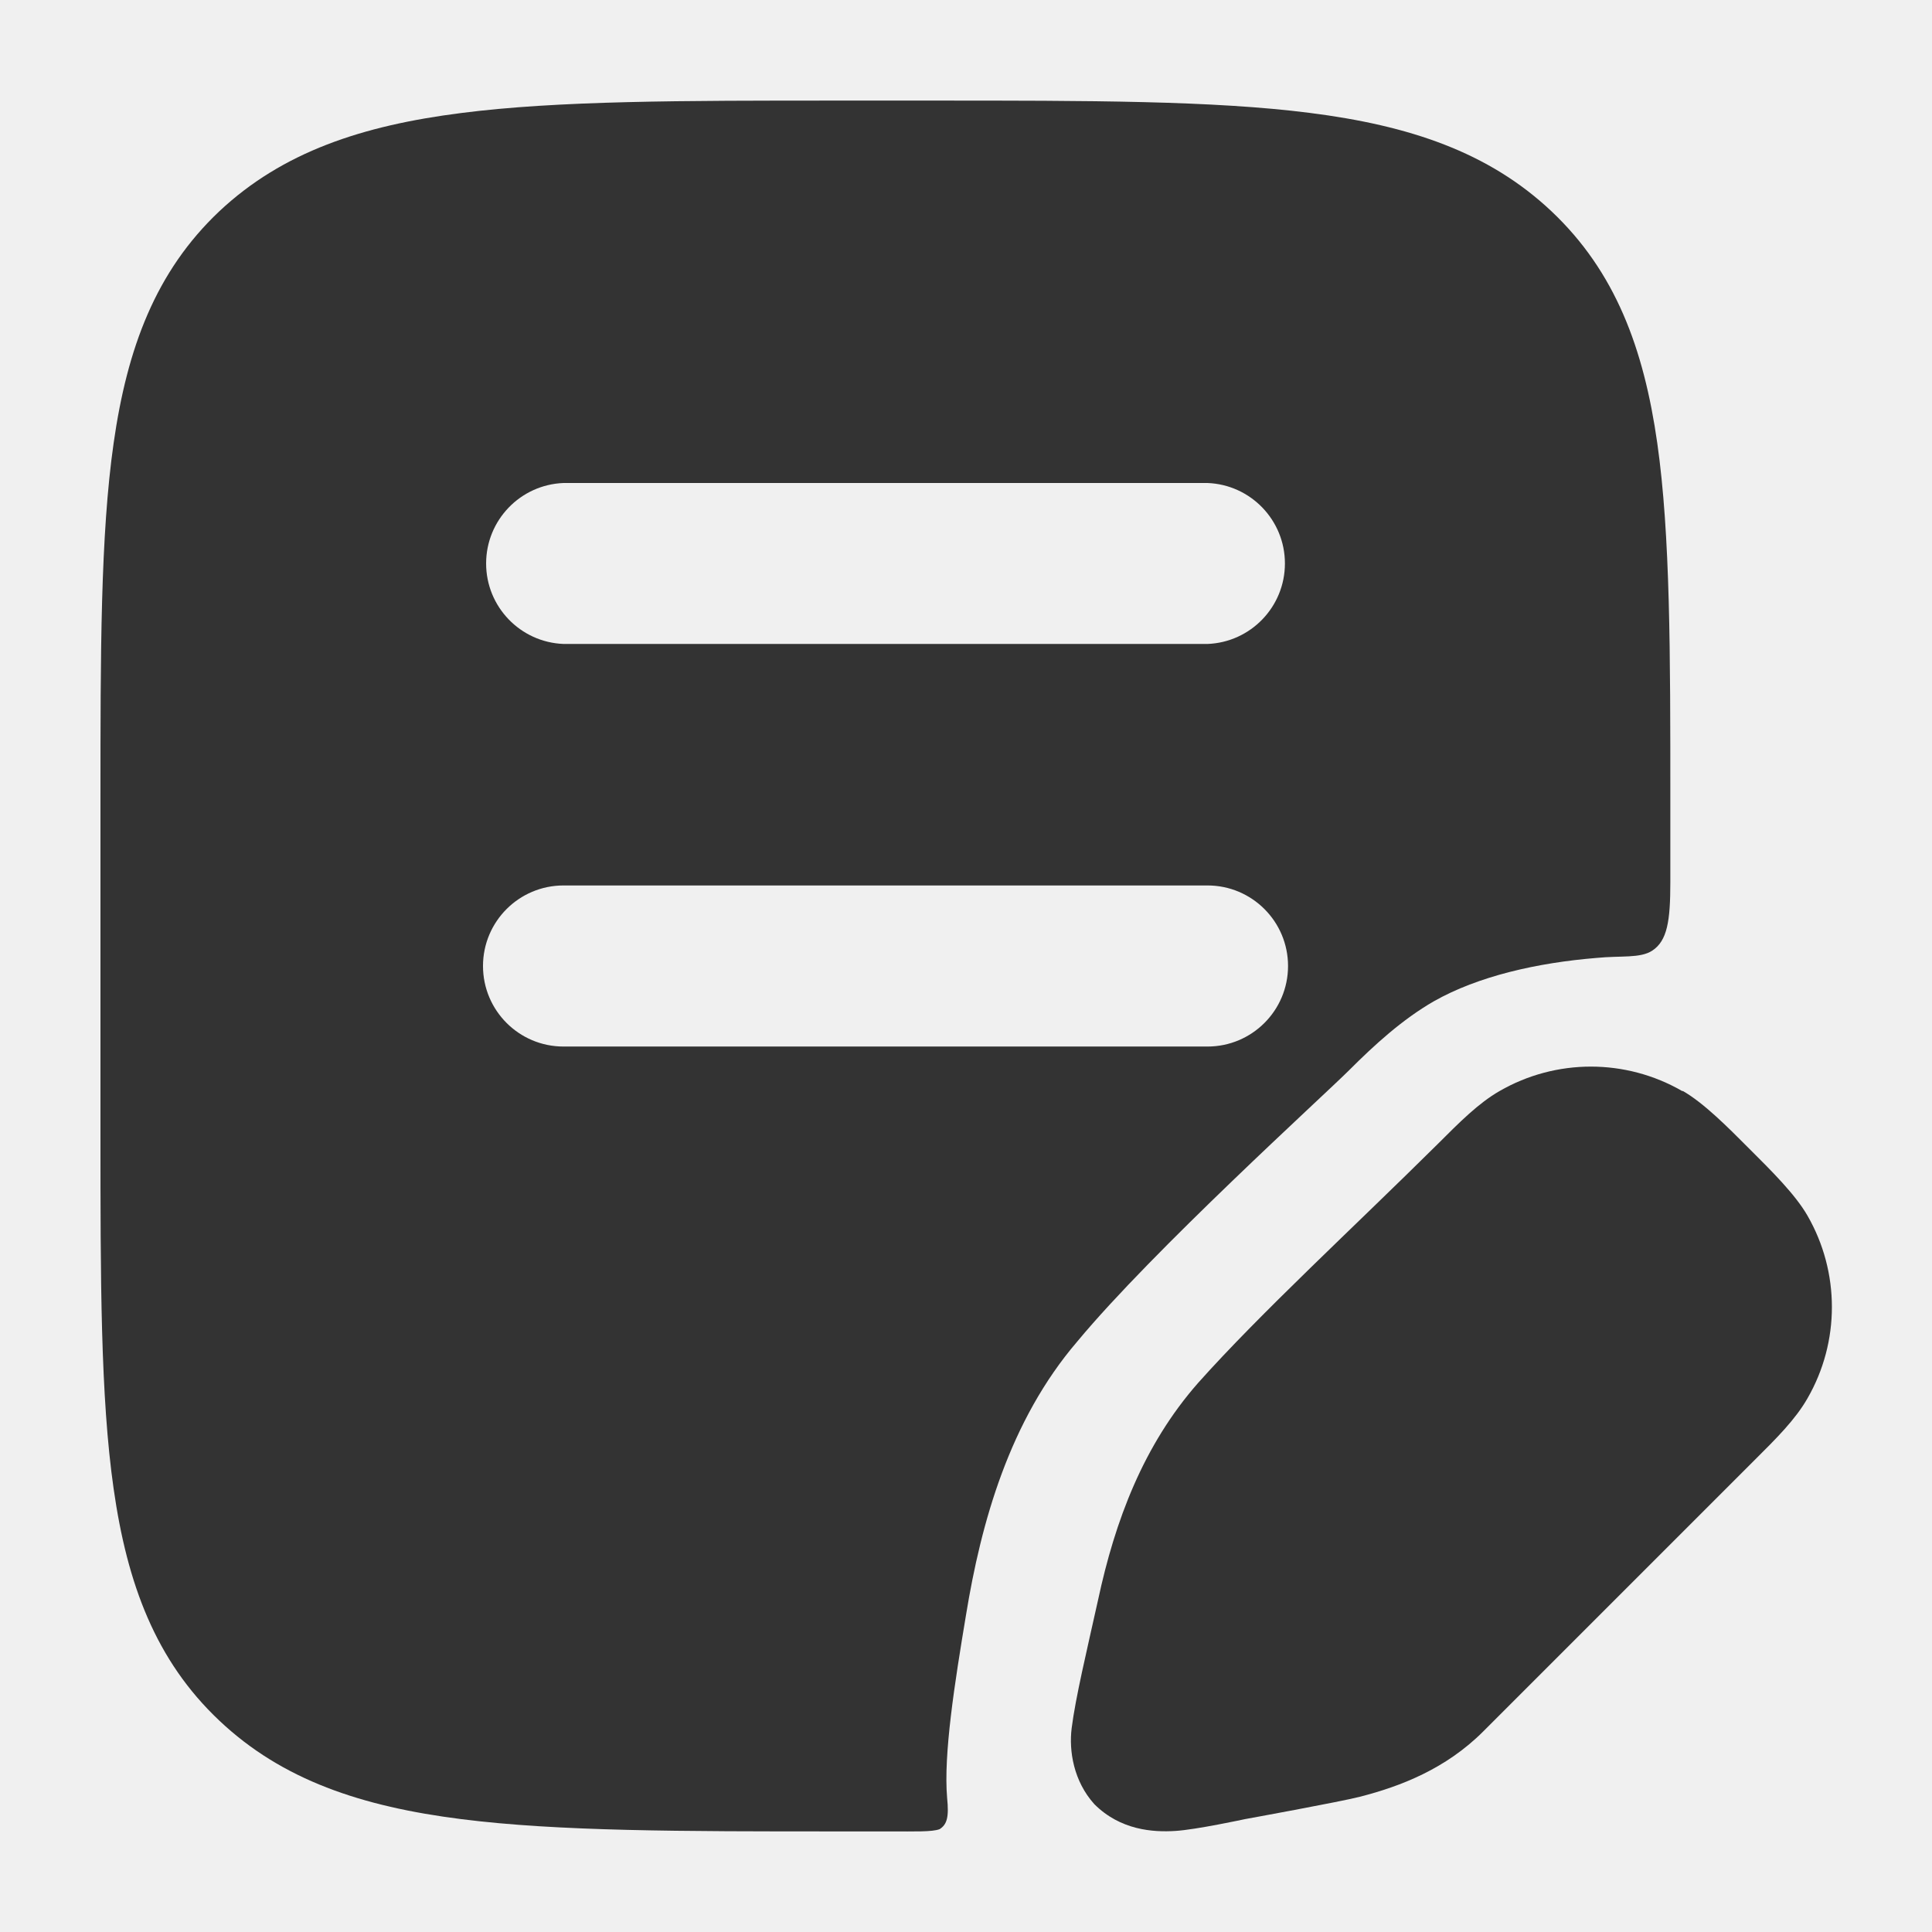
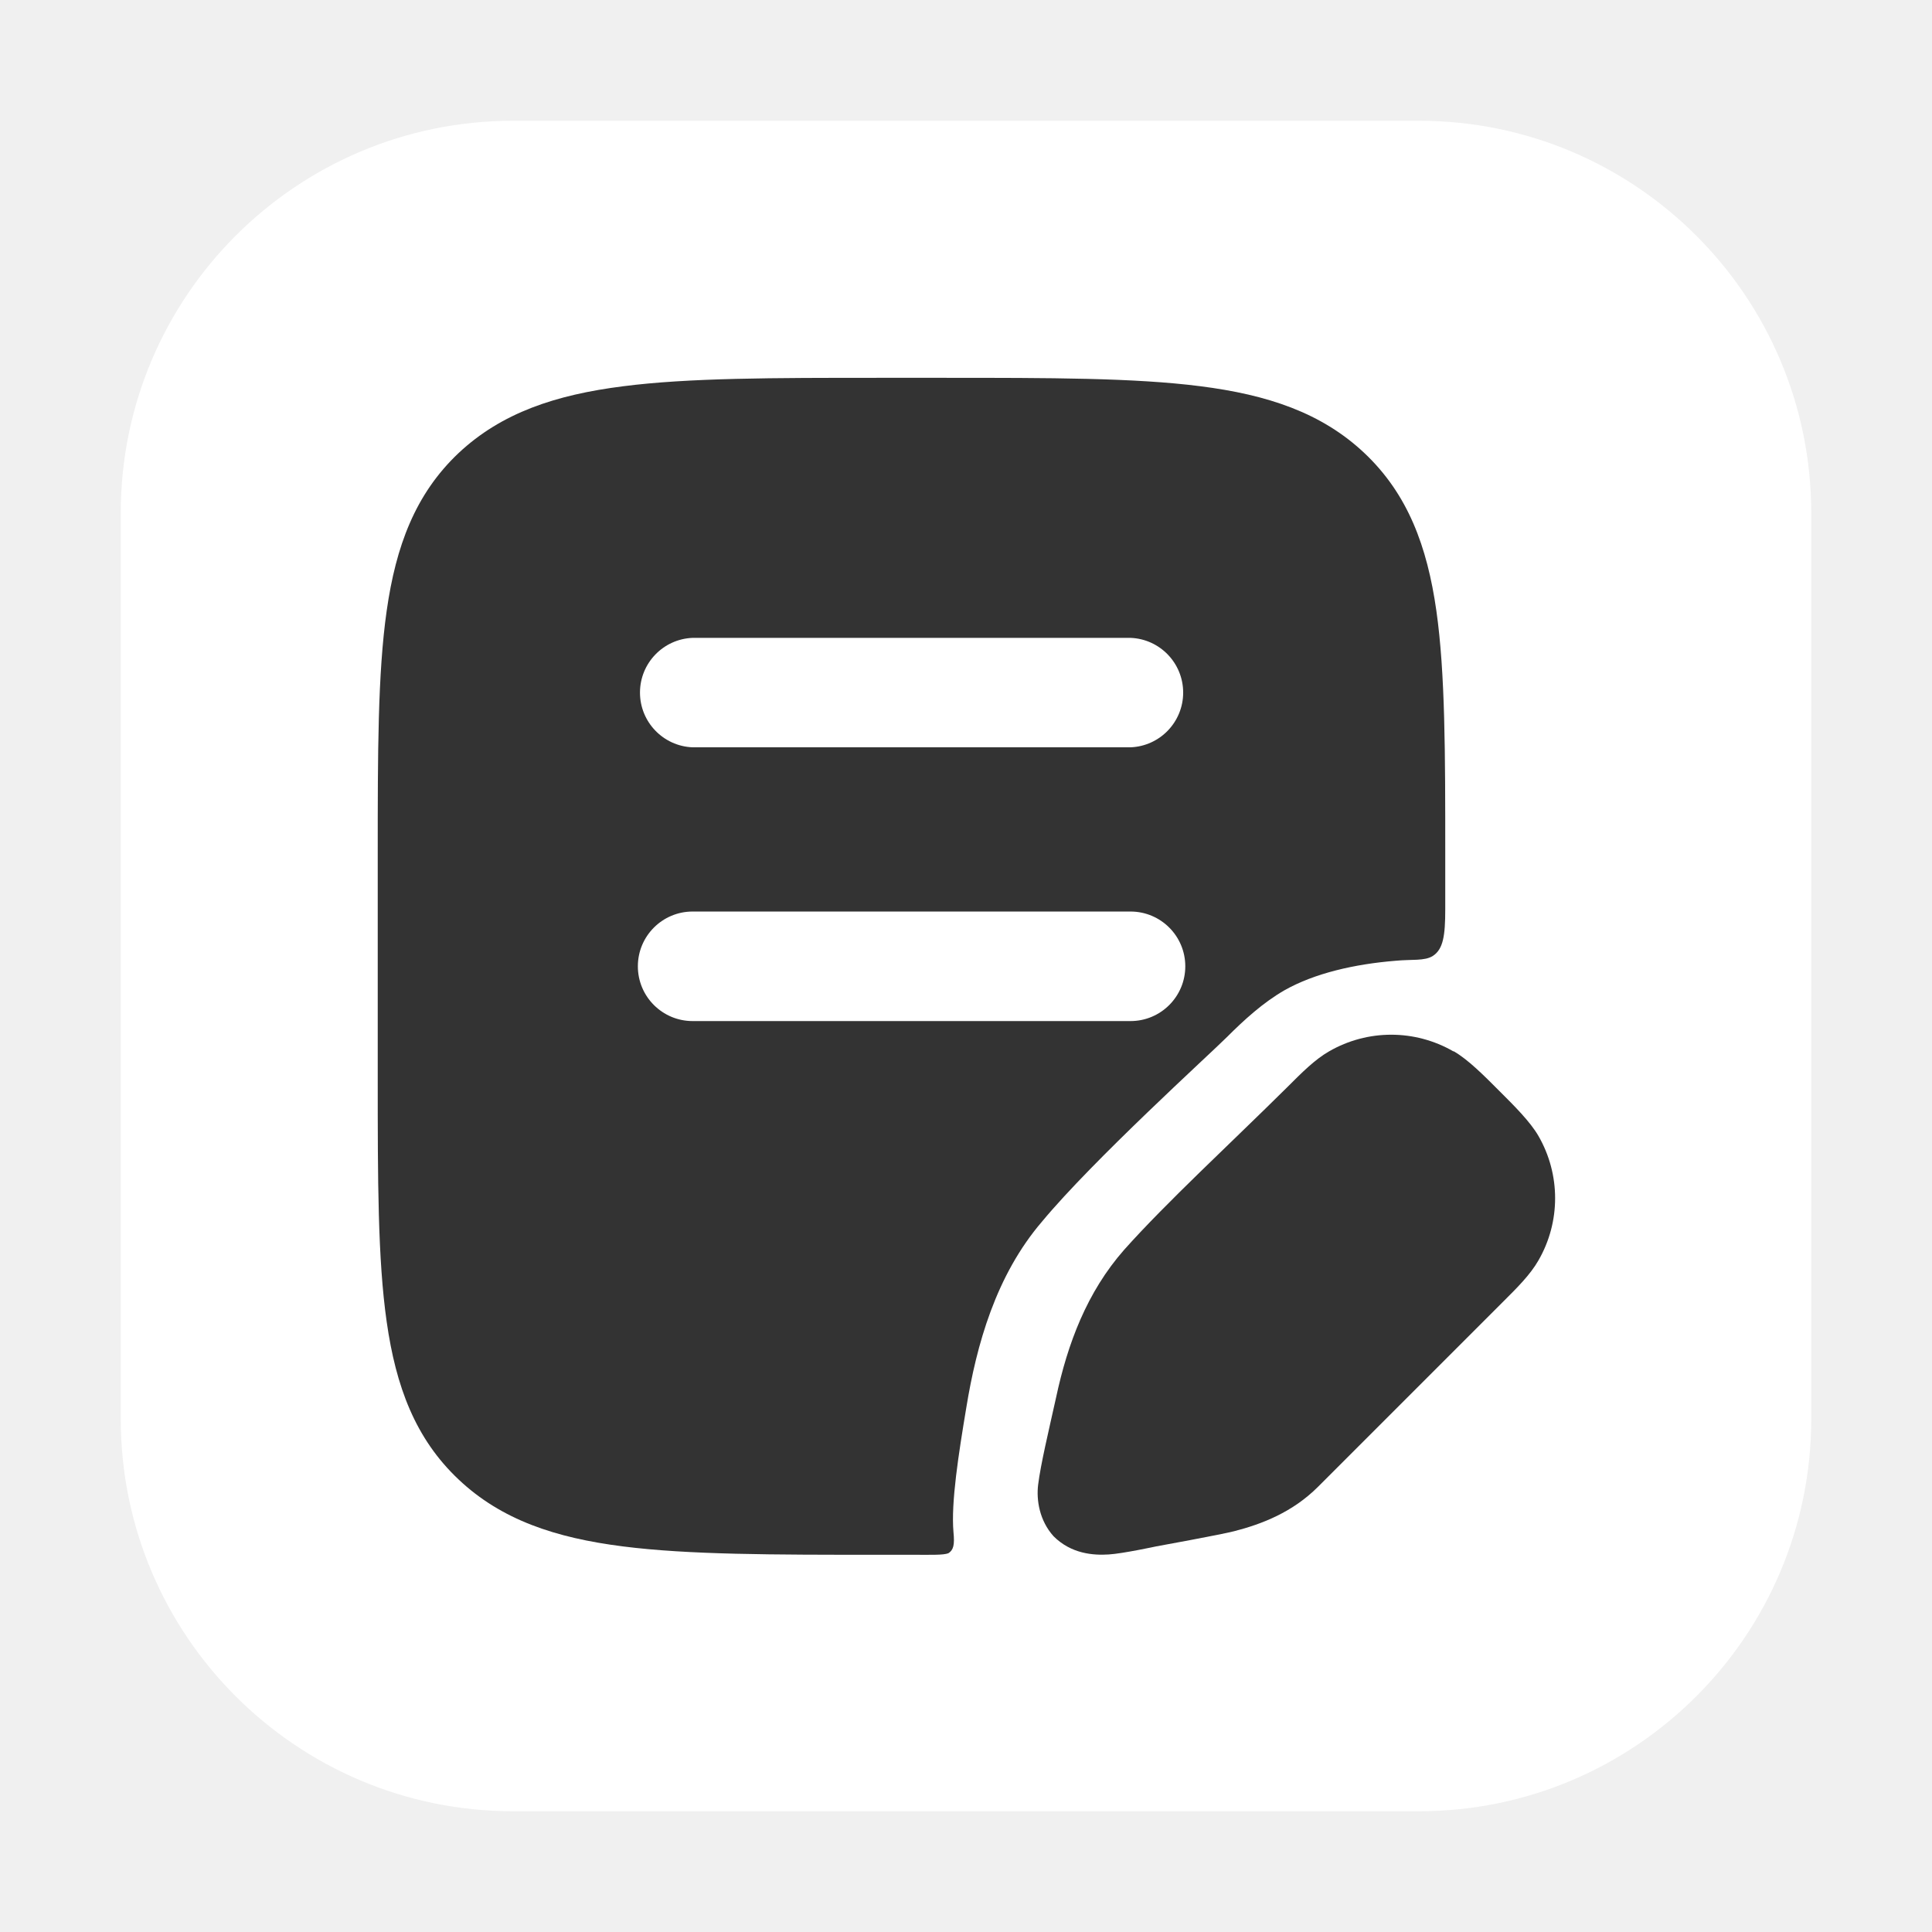
<svg xmlns="http://www.w3.org/2000/svg" viewBox="0 0 1024 1024" role="img" aria-labelledby="title description">
-   <path d="M444.416 53.312h49.792c83.2 0 148.8 0 200 6.528 52.48 6.656 94.72 20.608 128.192 52.224 33.664 31.808 48.832 72.448 56 122.88 6.912 48.64 6.912 110.912 6.912 189.184v43.52c0 20.48-1.6 30.976-9.6 36.224-6.4 4.16-16.64 2.56-29.44 3.84-31.36 2.56-62.72 9.6-86.4 23.04-16.64 9.6-31.36 23.04-44.8 36.48C701.6 580.704 610.8 663 571 711c-36 42-51 96-59 145-6 36-12 74-10 97 1 10 0 14-4 16.5-4 1.5-13 1.188-26 1.188h-27.648c-83.2 0-148.736 0-200-6.528-52.48-6.656-94.72-20.608-128.128-52.224-33.728-31.808-48.832-72.448-56-122.88-6.976-48.64-6.976-110.912-6.976-189.184V424.128c0-78.272 0-140.48 6.976-189.248 7.168-50.368 22.272-91.008 56-122.88C149.76 80.512 192 66.56 244.416 59.904 295.68 53.312 361.216 53.312 444.416 53.312zM298.688 256a42.688 42.688 0 0 0 0 85.312H640A42.688 42.688 0 0 0 640 256H298.688zM256 512c0 23.552 19.072 42.688 42.688 42.688H640a42.688 42.688 0 0 0 0-85.376H298.688A42.688 42.688 0 0 0 256 512z" fill="#333333" />
-   <path d="M891.648 578.304a96.896 96.896 0 0 0-96.896 0c-11.136 6.4-21.12 16.448-32.832 28.16C718 650 668 696 635 733c-29 33-44 73-53 115-6 27-12 52-14 68-1.5 12 1 28 12 40.224 13.824 13.824 31.104 14.976 43.008 14.208 10.816-0.64 36.928-6.272 36.928-6.272s50.112-9.088 60.8-11.84c21.568-5.504 45.568-14.784 65.408-34.624l143.68-143.68c11.712-11.648 21.76-21.632 28.16-32.832 17.28-29.952 17.28-66.88 0-96.896-6.4-11.136-19.008-23.68-30.72-35.328-11.584-11.648-24.192-24.32-35.328-30.72z" fill="#333333" />
+   <rect x="64" y="64" width="896" height="896" rx="208" fill="#ffffff" />
+   <g transform="translate(164 164) scale(0.68)">
+     <path d="M444.416 53.312h49.792c83.2 0 148.8 0 200 6.528 52.48 6.656 94.72 20.608 128.192 52.224 33.664 31.808 48.832 72.448 56 122.88 6.912 48.64 6.912 110.912 6.912 189.184v43.52c0 20.48-1.6 30.976-9.6 36.224-6.4 4.16-16.64 2.56-29.44 3.84-31.36 2.56-62.72 9.6-86.4 23.04-16.64 9.6-31.36 23.04-44.8 36.48C701.6 580.704 610.8 663 571 711c-36 42-51 96-59 145-6 36-12 74-10 97 1 10 0 14-4 16.5-4 1.5-13 1.188-26 1.188h-27.648c-83.2 0-148.736 0-200-6.528-52.48-6.656-94.72-20.608-128.128-52.224-33.728-31.808-48.832-72.448-56-122.88-6.976-48.64-6.976-110.912-6.976-189.184V424.128c0-78.272 0-140.48 6.976-189.248 7.168-50.368 22.272-91.008 56-122.88C149.76 80.512 192 66.56 244.416 59.904 295.68 53.312 361.216 53.312 444.416 53.312zM298.688 256a42.688 42.688 0 0 0 0 85.312H640A42.688 42.688 0 0 0 640 256H298.688zM256 512c0 23.552 19.072 42.688 42.688 42.688H640a42.688 42.688 0 0 0 0-85.376H298.688A42.688 42.688 0 0 0 256 512z" fill="#333333" />
+     <path d="M891.648 578.304a96.896 96.896 0 0 0-96.896 0c-11.136 6.4-21.12 16.448-32.832 28.16C718 650 668 696 635 733c-29 33-44 73-53 115-6 27-12 52-14 68-1.5 12 1 28 12 40.224 13.824 13.824 31.104 14.976 43.008 14.208 10.816-0.64 36.928-6.272 36.928-6.272s50.112-9.088 60.8-11.84c21.568-5.504 45.568-14.784 65.408-34.624l143.68-143.68c11.712-11.648 21.76-21.632 28.16-32.832 17.28-29.952 17.28-66.88 0-96.896-6.4-11.136-19.008-23.68-30.72-35.328-11.584-11.648-24.192-24.32-35.328-30.72z" fill="#333333" />
+   </g>
</svg>
